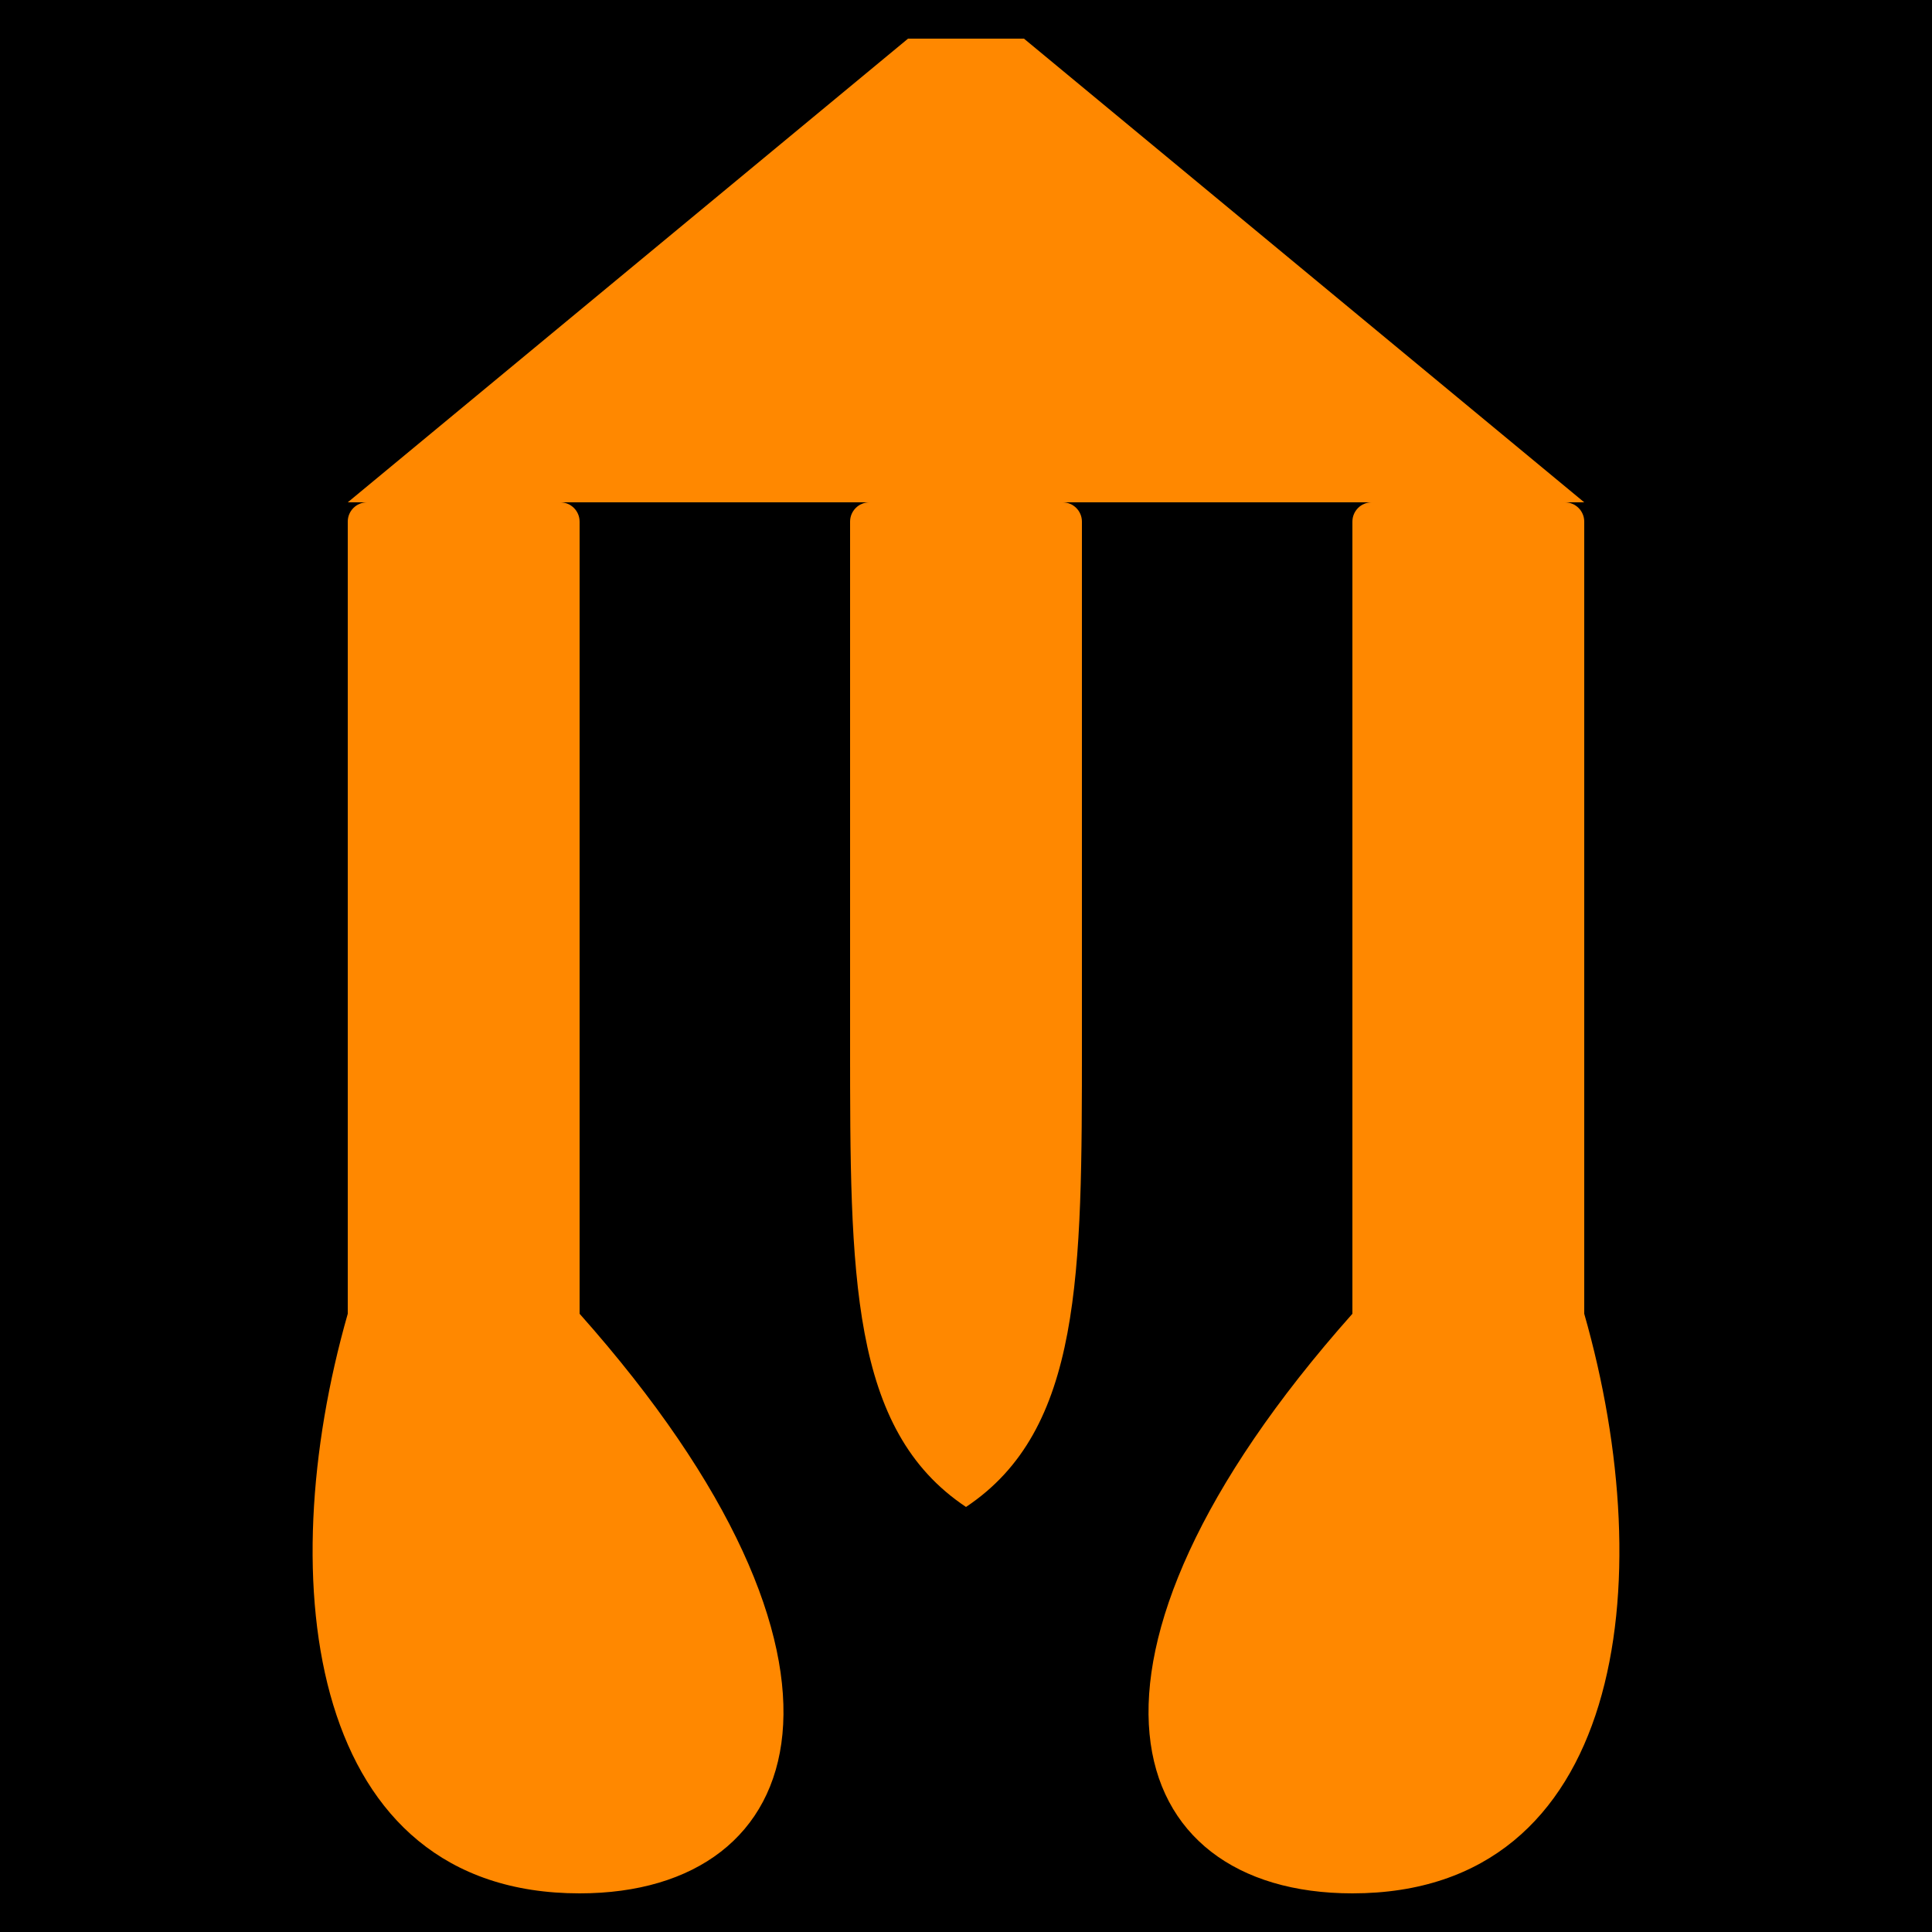
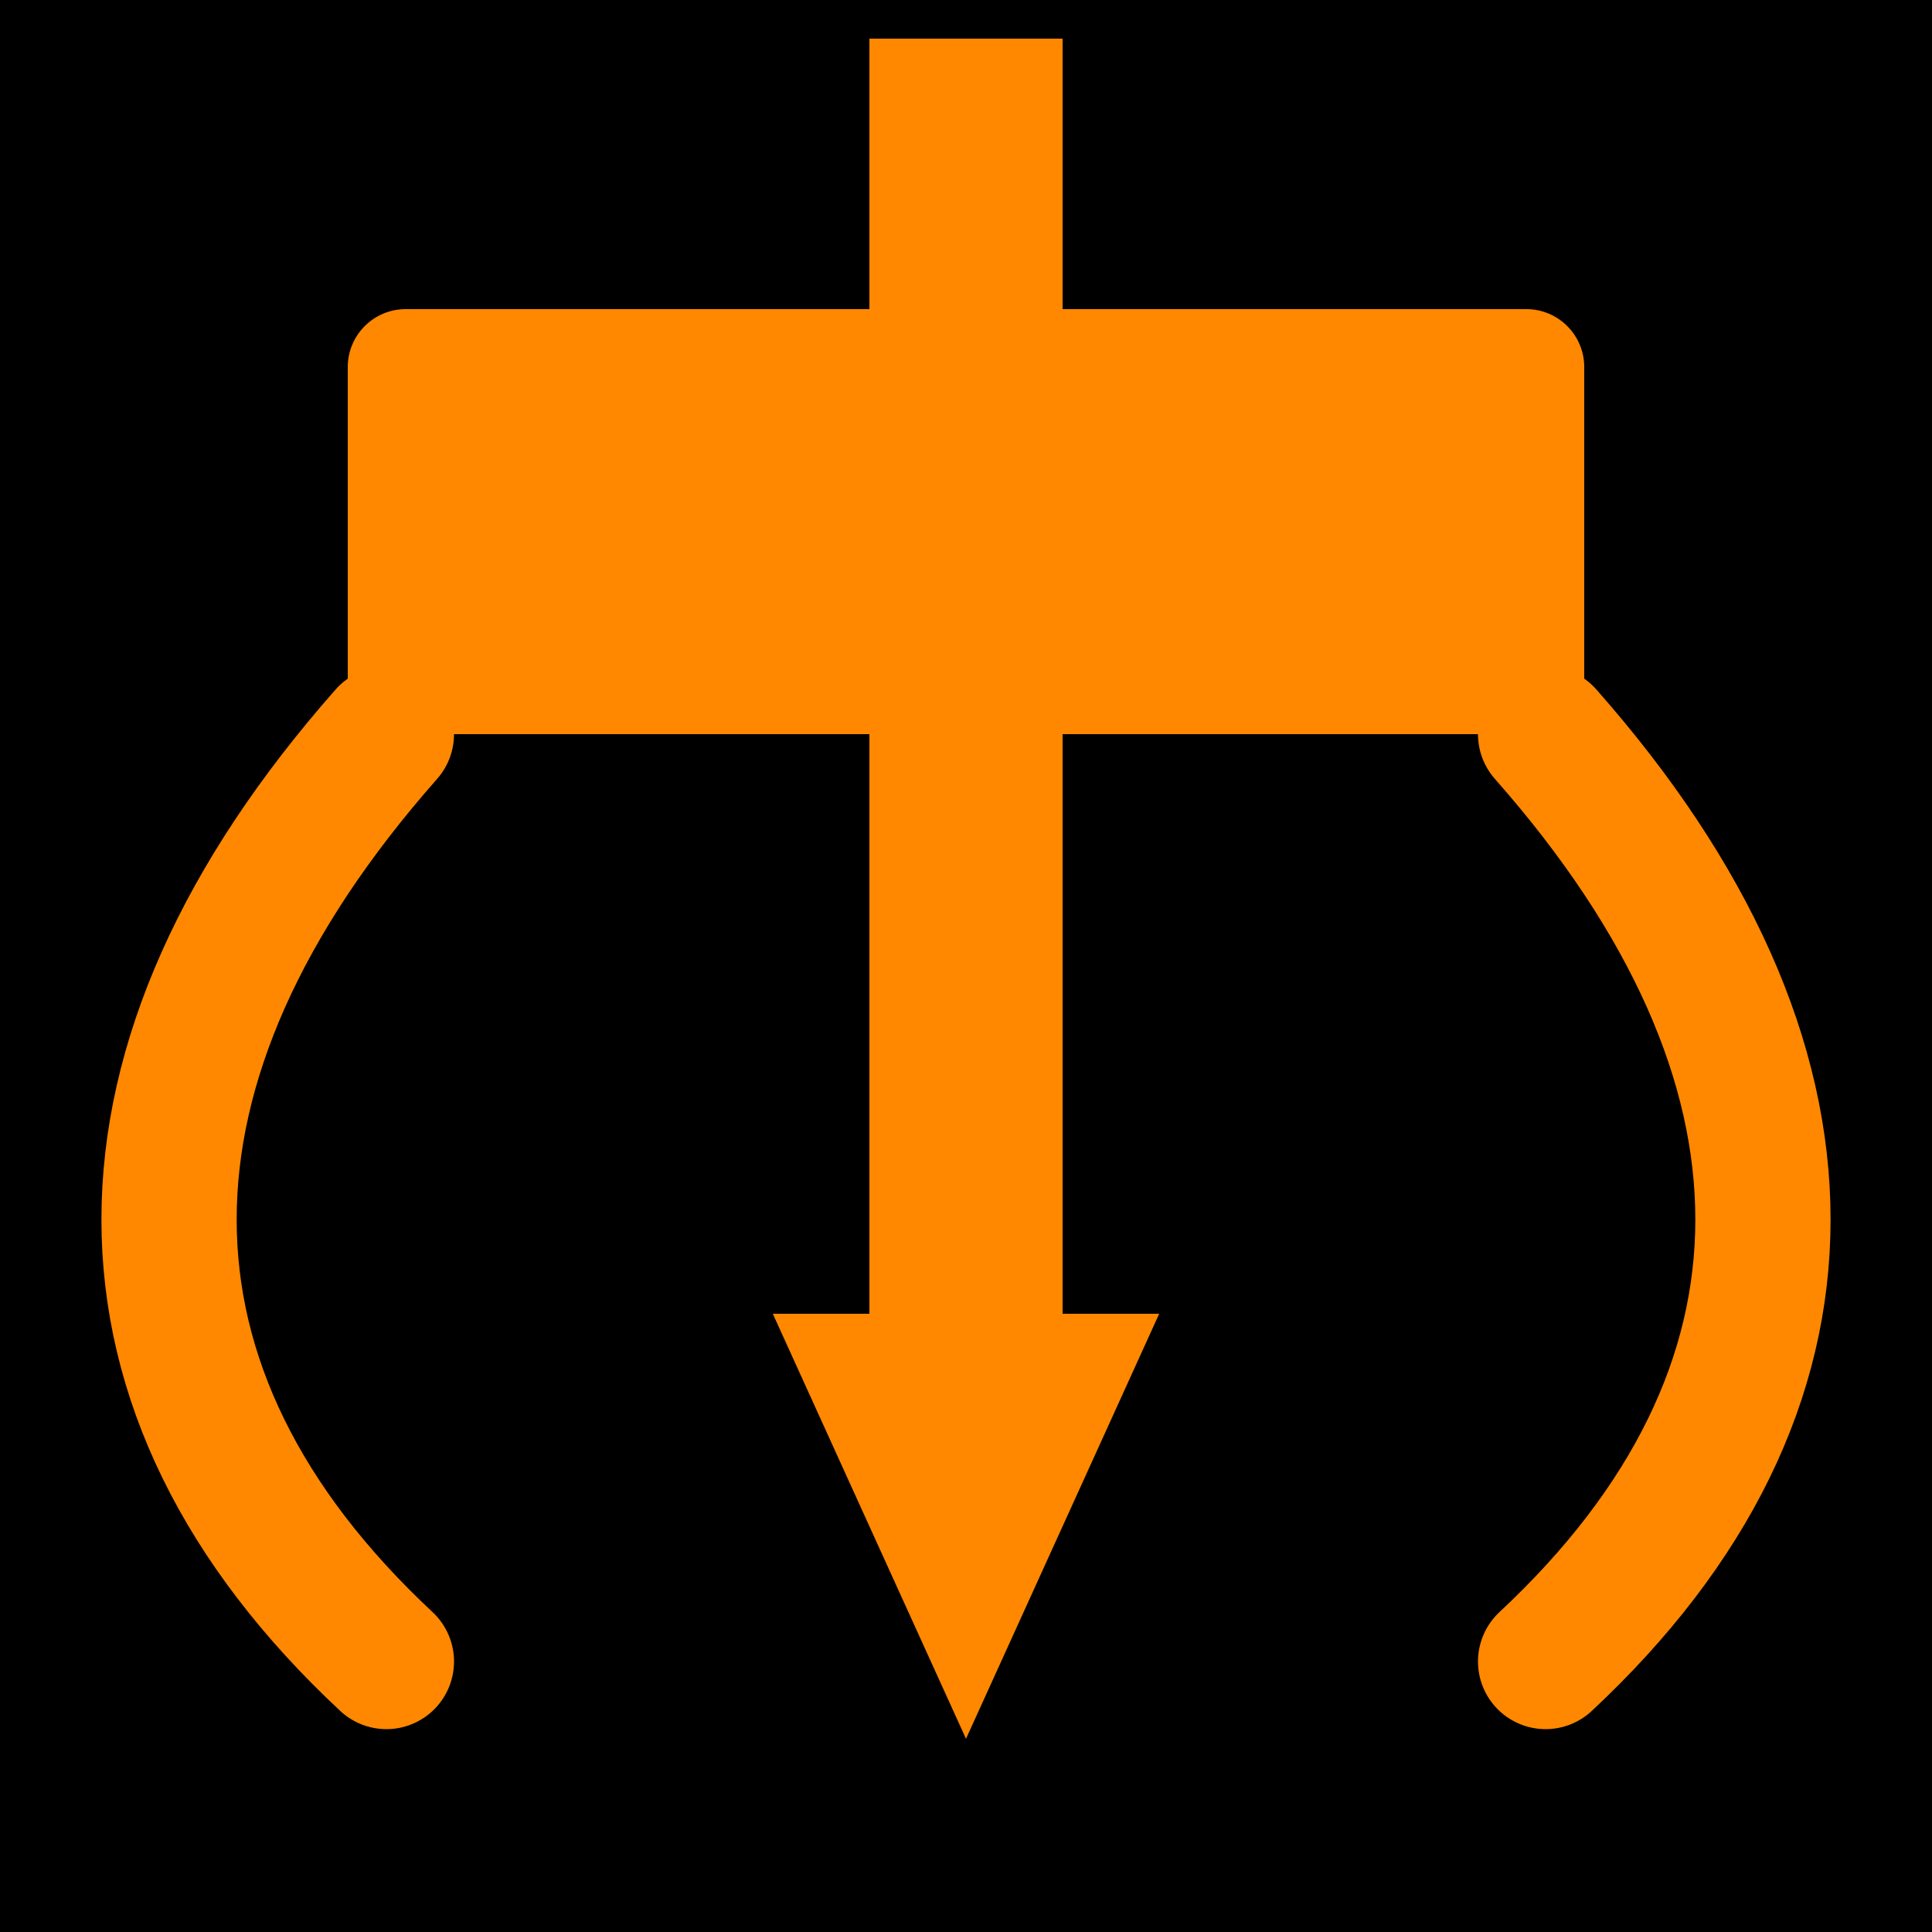
<svg xmlns="http://www.w3.org/2000/svg" viewBox="0 0 100 100">
  <rect width="100" height="100" fill="#000" />
  <g fill="#ff8800">
-     <polygon points="47,2 53,2 82,26 18,26" />
-     <rect x="18" y="26" width="12" height="44" rx="1" />
-     <rect x="44" y="26" width="12" height="30" rx="1" />
-     <rect x="70" y="26" width="12" height="44" rx="1" />
-     <path d="M18,68 C14,82 16,98 30,98 C42,98 46,86 30,68 Z" />
-     <path d="M44,54 C44,66 44,74 50,78 C56,74 56,66 56,54 Z" />
-     <path d="M82,68 C86,82 84,98 70,98 C58,98 54,86 70,68 Z" />
+     <rect x="45" y="2" width="10" height="16" />
+     <rect x="18" y="16" width="64" height="22" rx="3" />
+     <rect x="45" y="38" width="10" height="30" />
+     <polygon points="40,68 60,68 50,90" />
  </g>
+   <path d="M20,38 C5,55 5,72 20,86" fill="none" stroke="#ff8800" stroke-width="7" stroke-linecap="round" />
+   <path d="M80,38 C95,55 95,72 80,86" fill="none" stroke="#ff8800" stroke-width="7" stroke-linecap="round" />
</svg>
